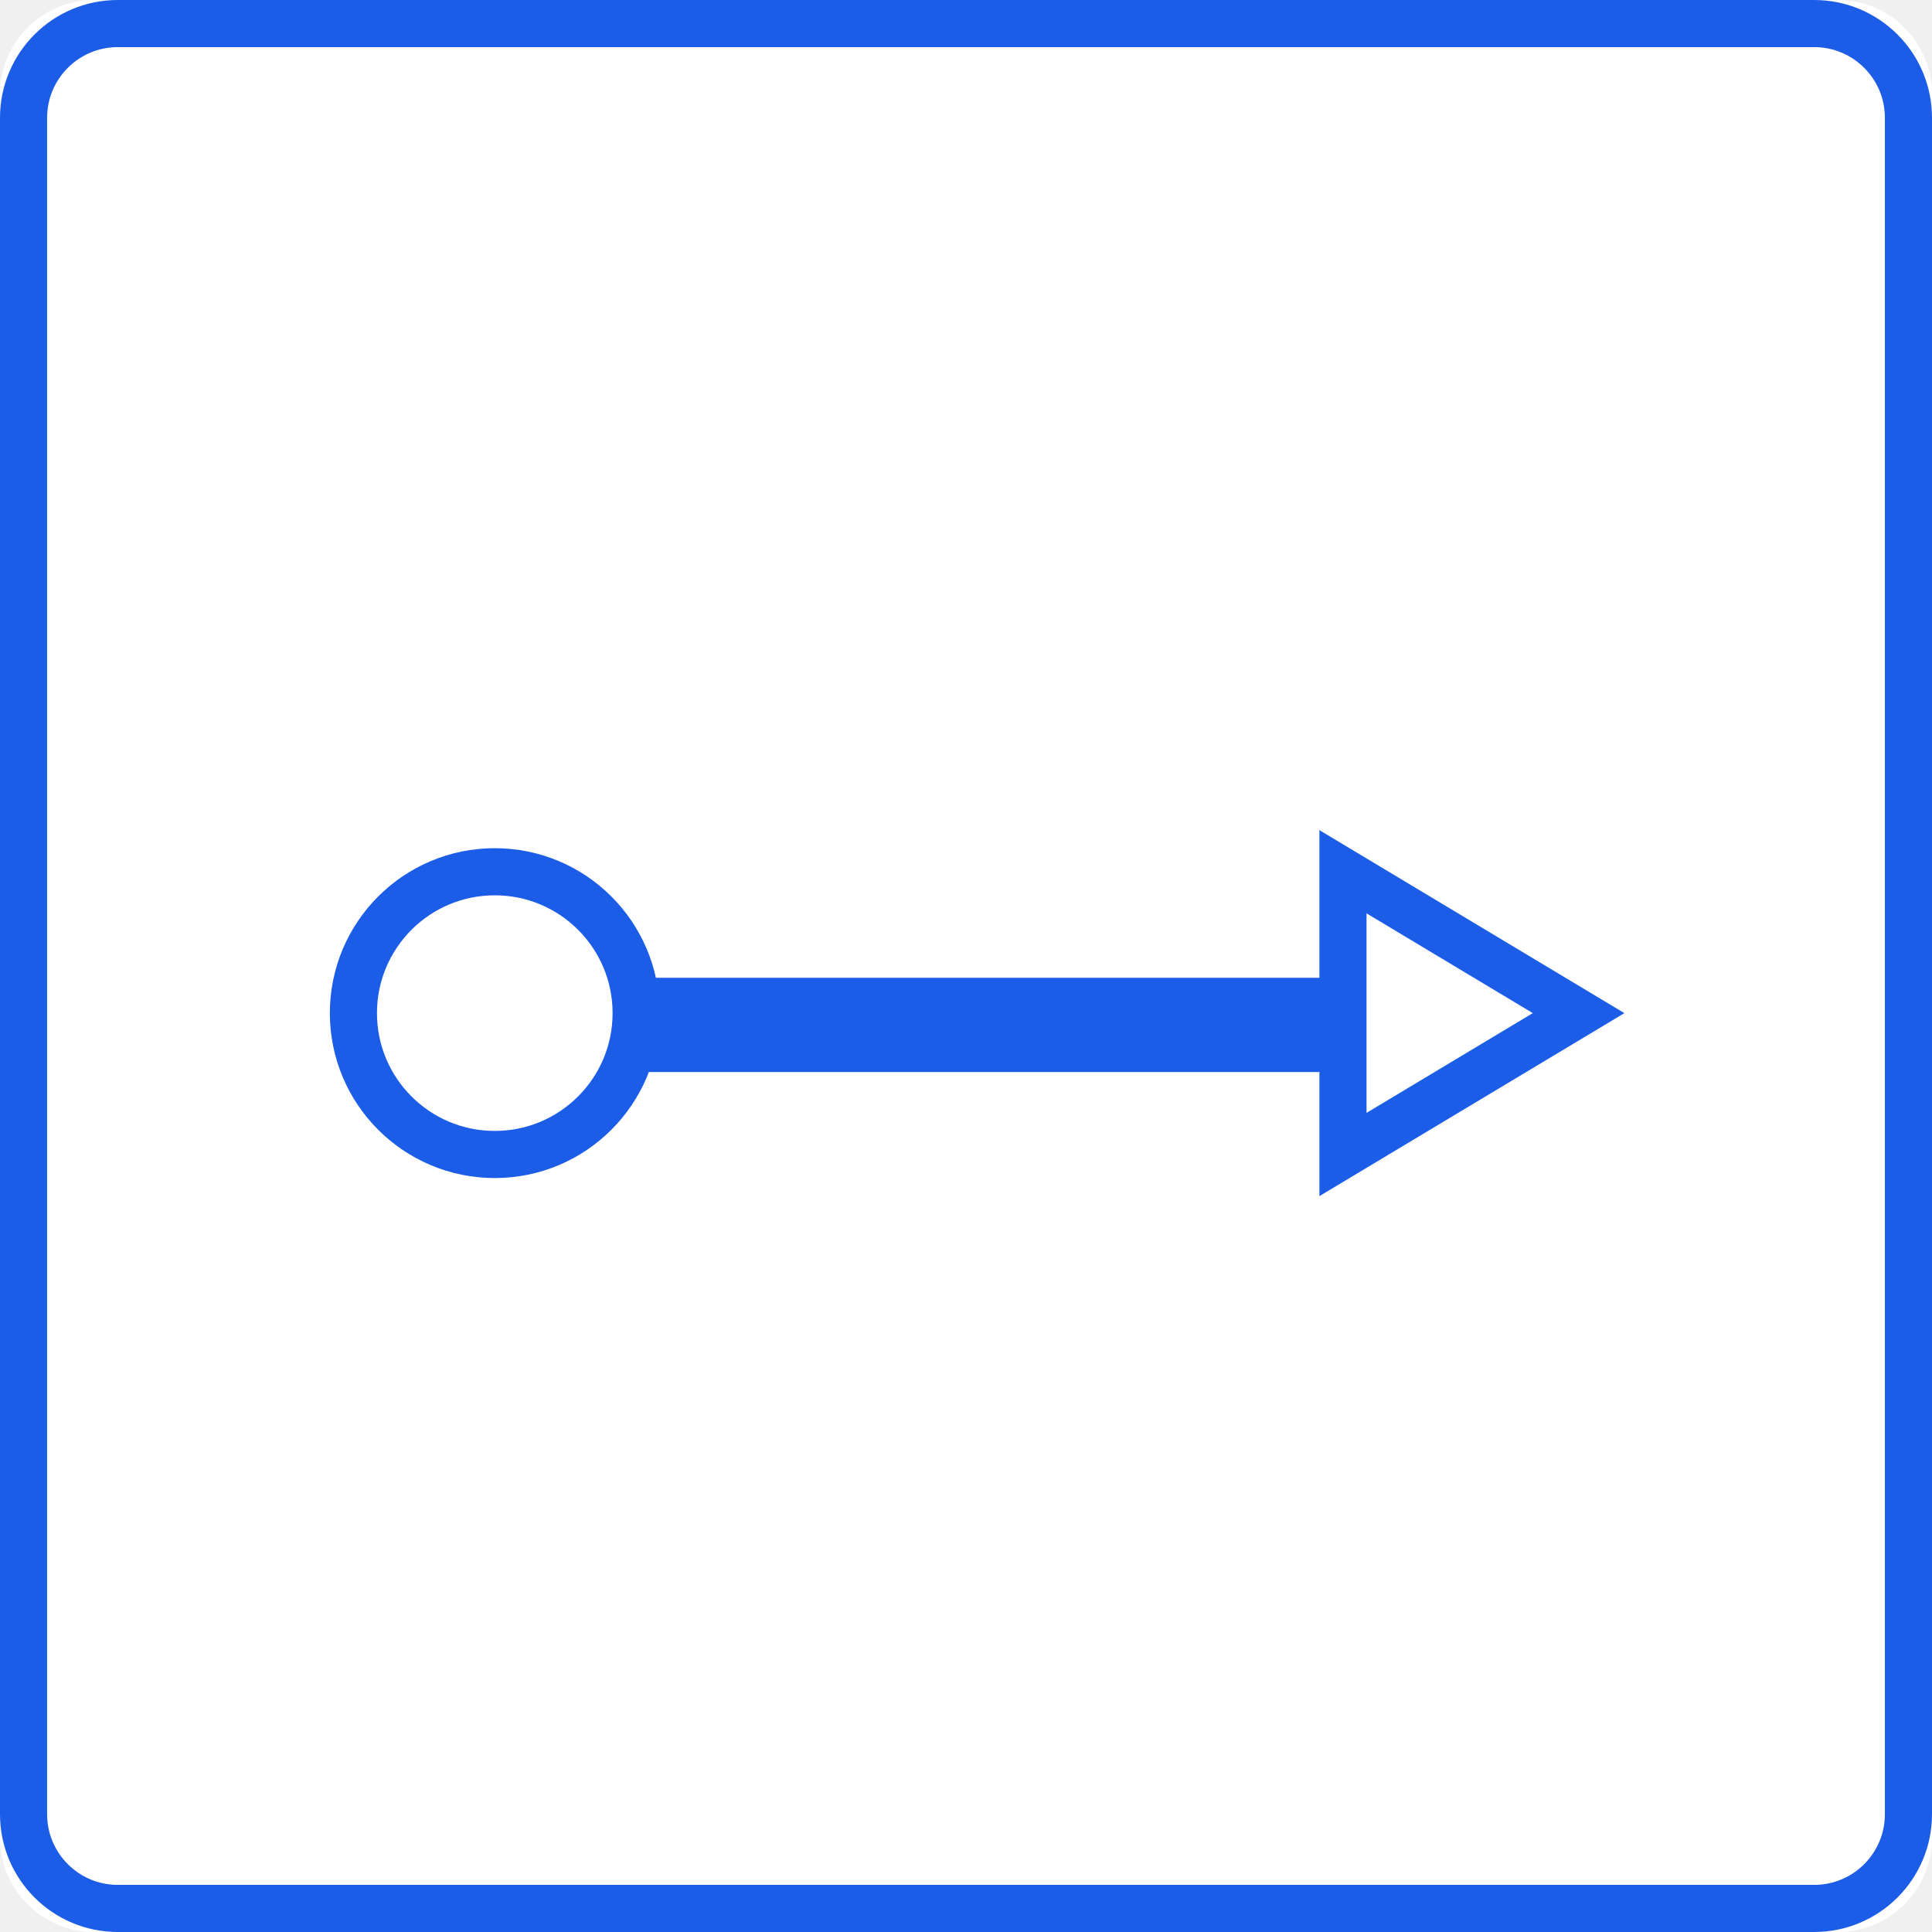
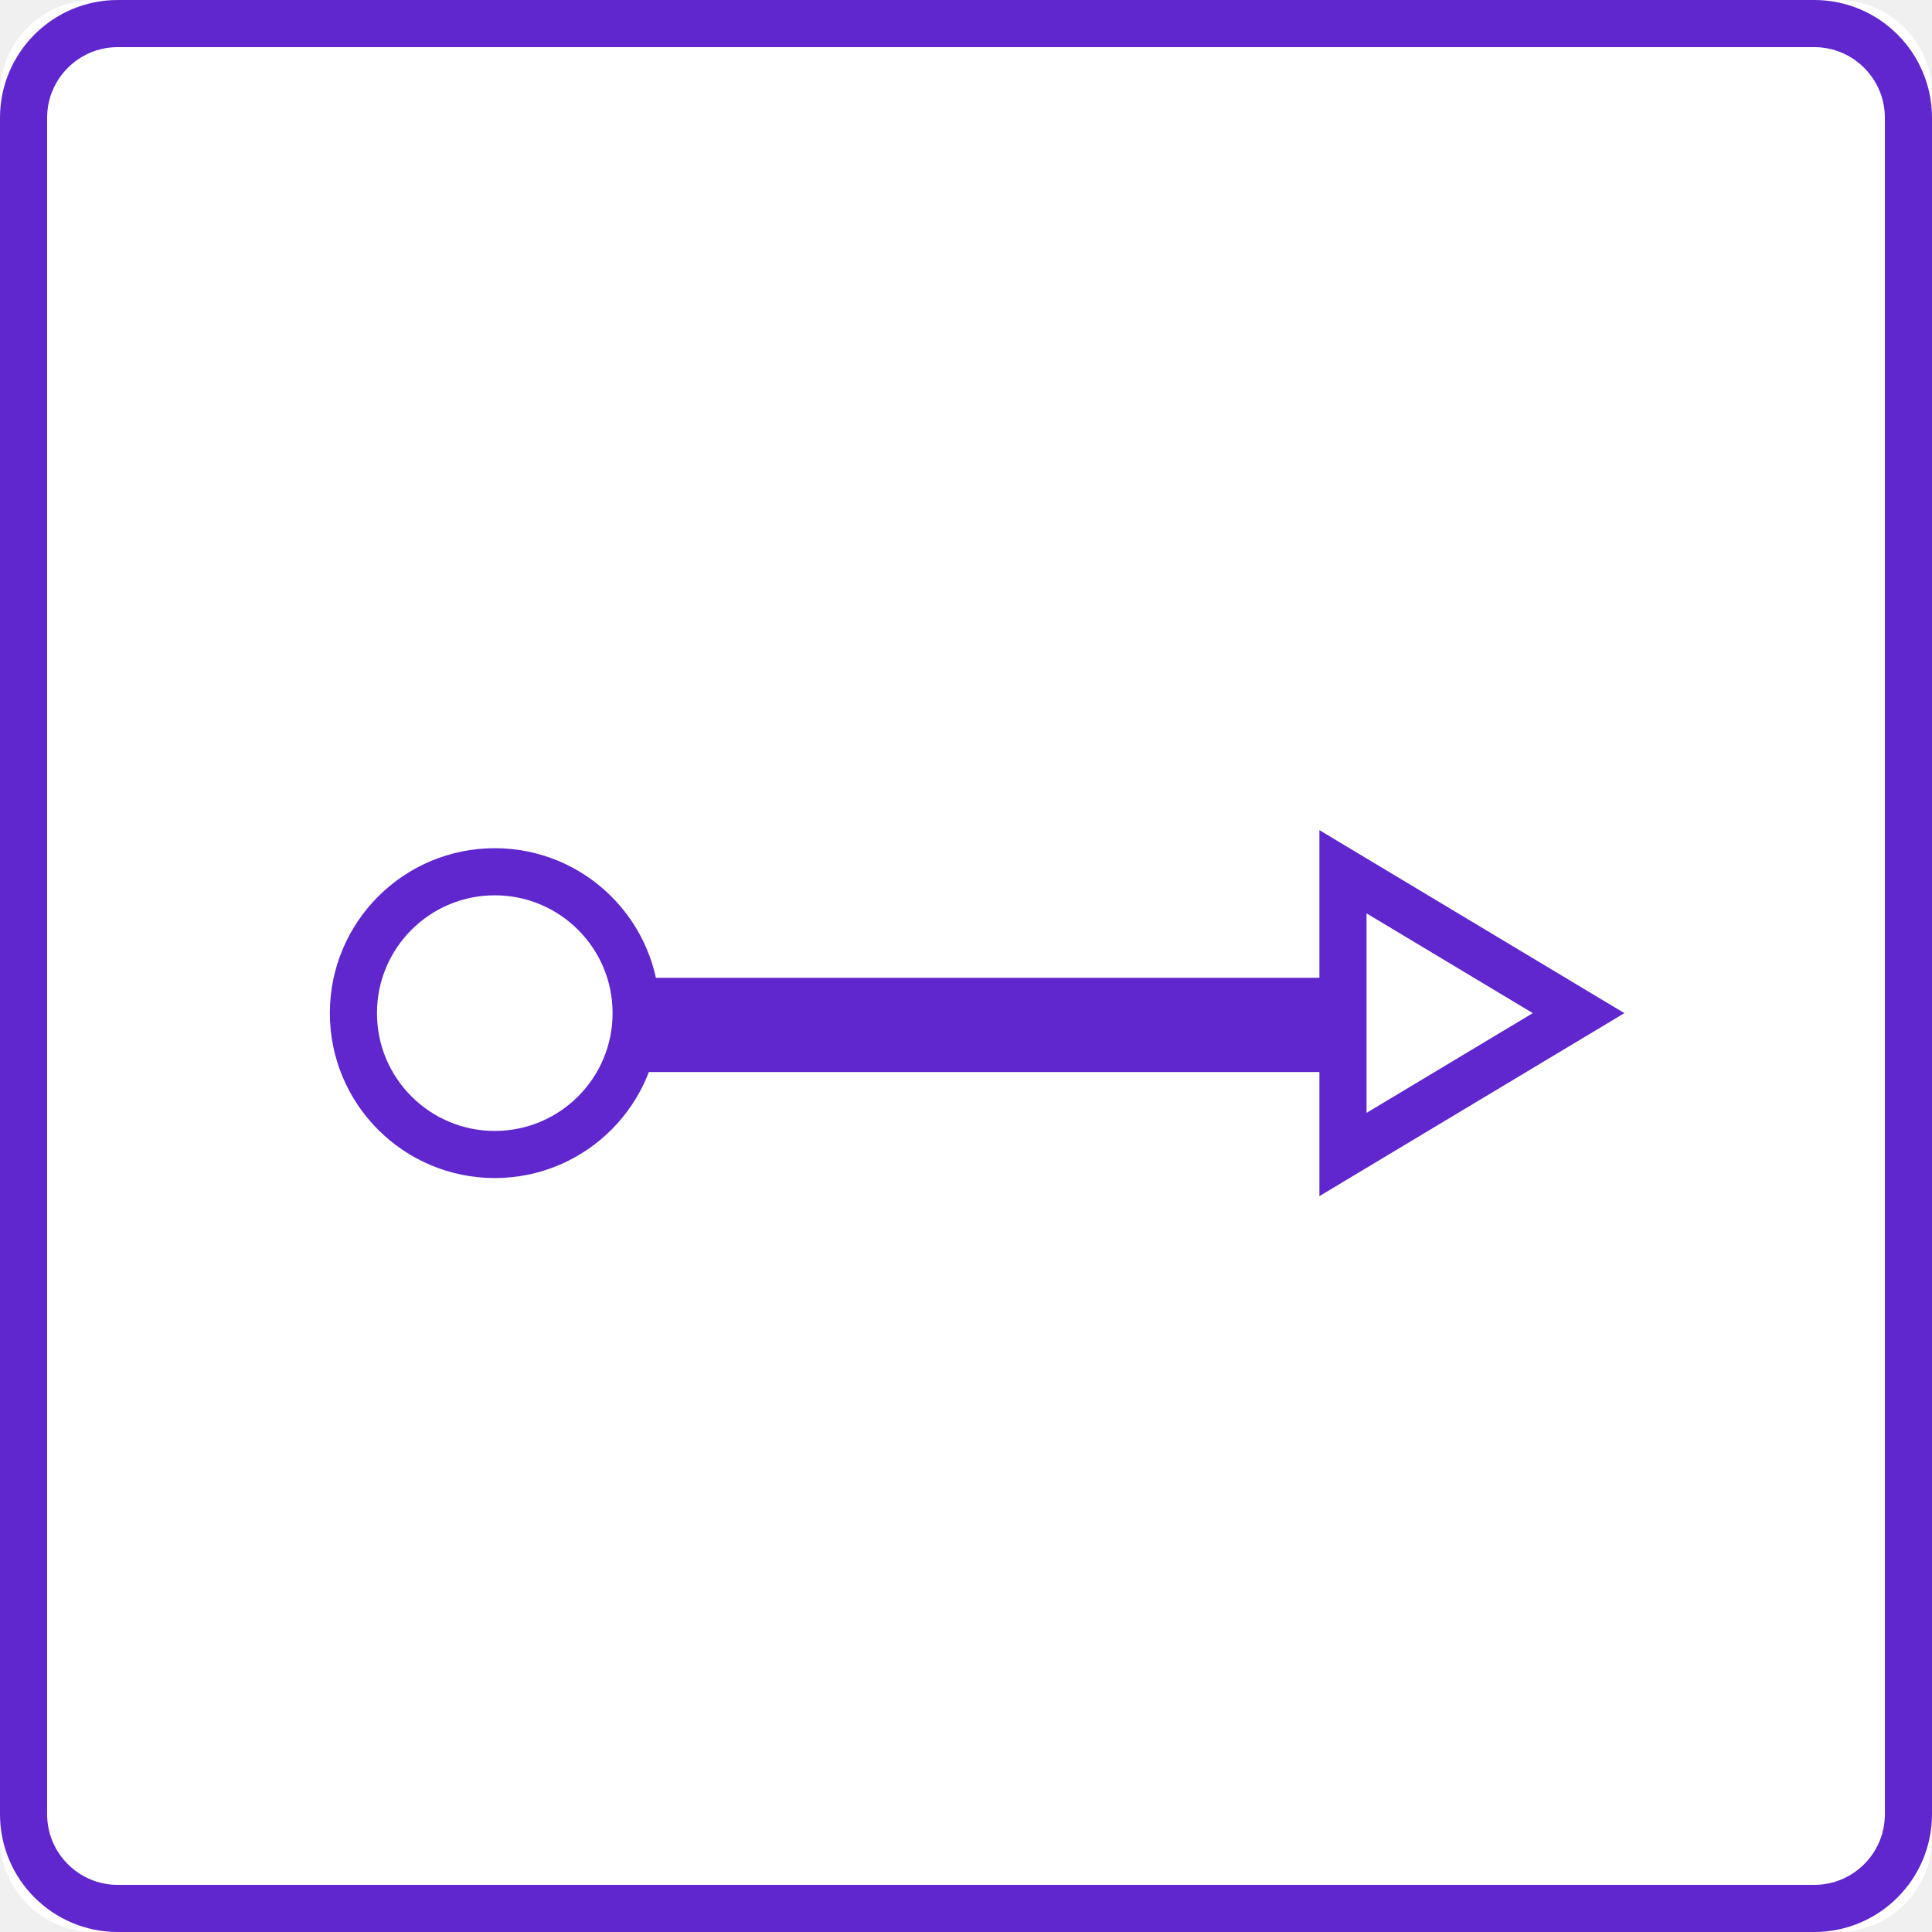
<svg xmlns="http://www.w3.org/2000/svg" width="41px" height="41px" viewBox="0 0 41 41" version="1.1">
  <defs />
  <g id="Page-1" stroke="none" stroke-width="1" fill="none" fill-rule="evenodd">
    <g id="one_to_one_selected">
      <g id="Rectangle-13">
        <g id="path-1-link" fill="#FFFFFF">
          <rect id="path-1" x="0" y="0" width="41" height="41" rx="2" />
        </g>
-         <rect id="Rectangle-path" stroke="#1C5DE7" x="0.5" y="0.5" width="40" height="40" rx="2" />
+         <rect id="Rectangle-path" stroke="#5f27cd" x="0.5" y="0.5" width="40" height="40" rx="2" />
      </g>
-       <rect id="Rectangle-15" stroke="#1C5DE7" x="14" y="21.25" width="14" height="1" />
-       <rect id="Rectangle-14" stroke="#1C5DE7" x="7.5" y="18.5" width="6" height="6" rx="3" />
+       <rect id="Rectangle-15" stroke="#5f27cd" x="14" y="21.25" width="14" height="1" />
+       <rect id="Rectangle-14" stroke="#5f27cd" x="7.5" y="18.5" width="6" height="6" rx="3" />
    </g>
-     <polygon id="Triangle" stroke="#1C5DE7" points="33.5 21.5 28.5 24.5 28.5 18.5" />
+     <polygon id="Triangle" stroke="#5f27cd" points="33.5 21.5 28.5 24.5 28.5 18.5" />
  </g>
</svg>
